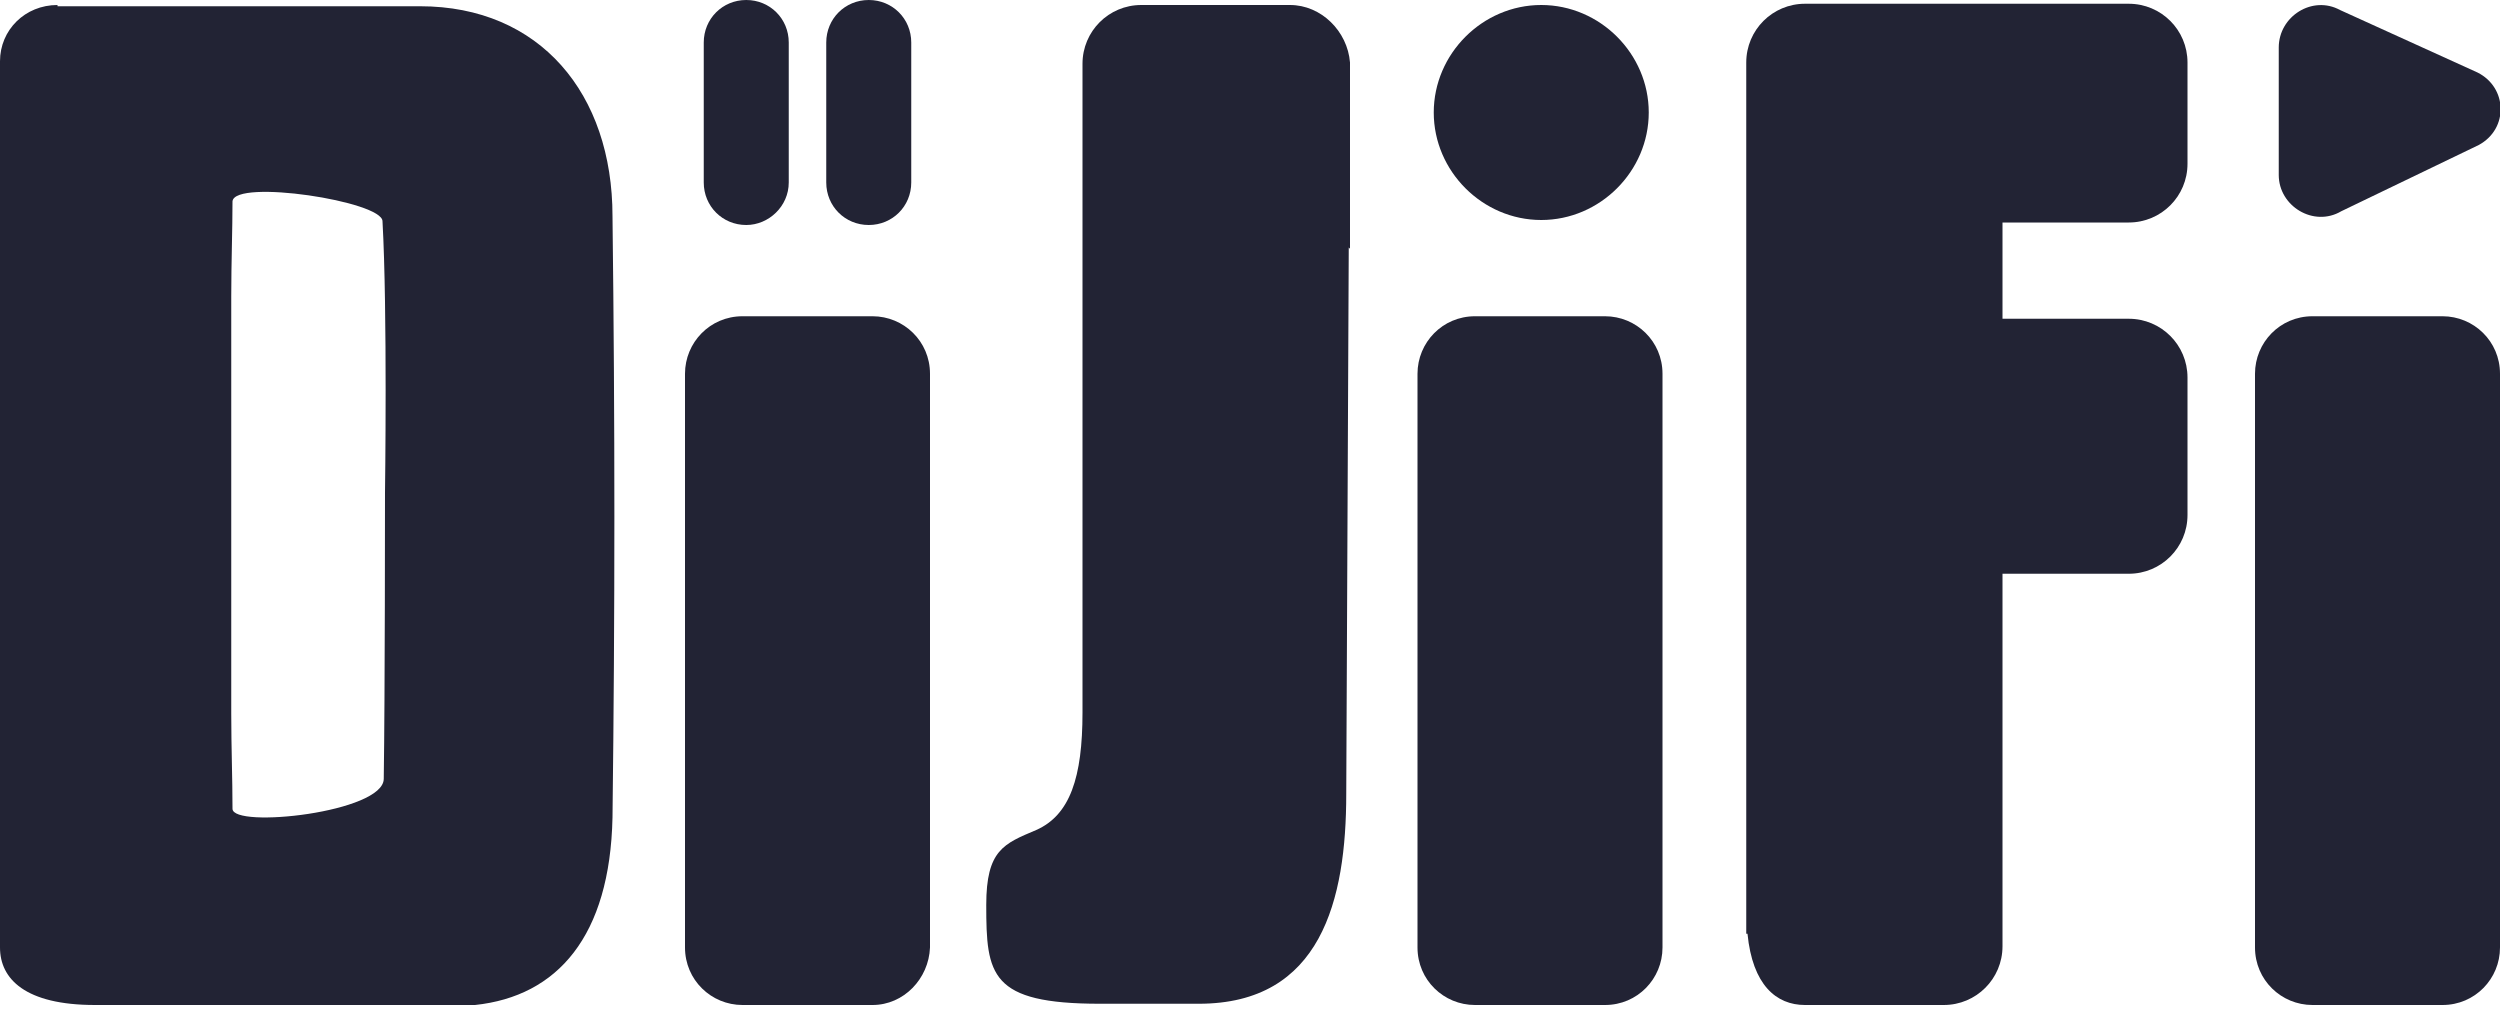
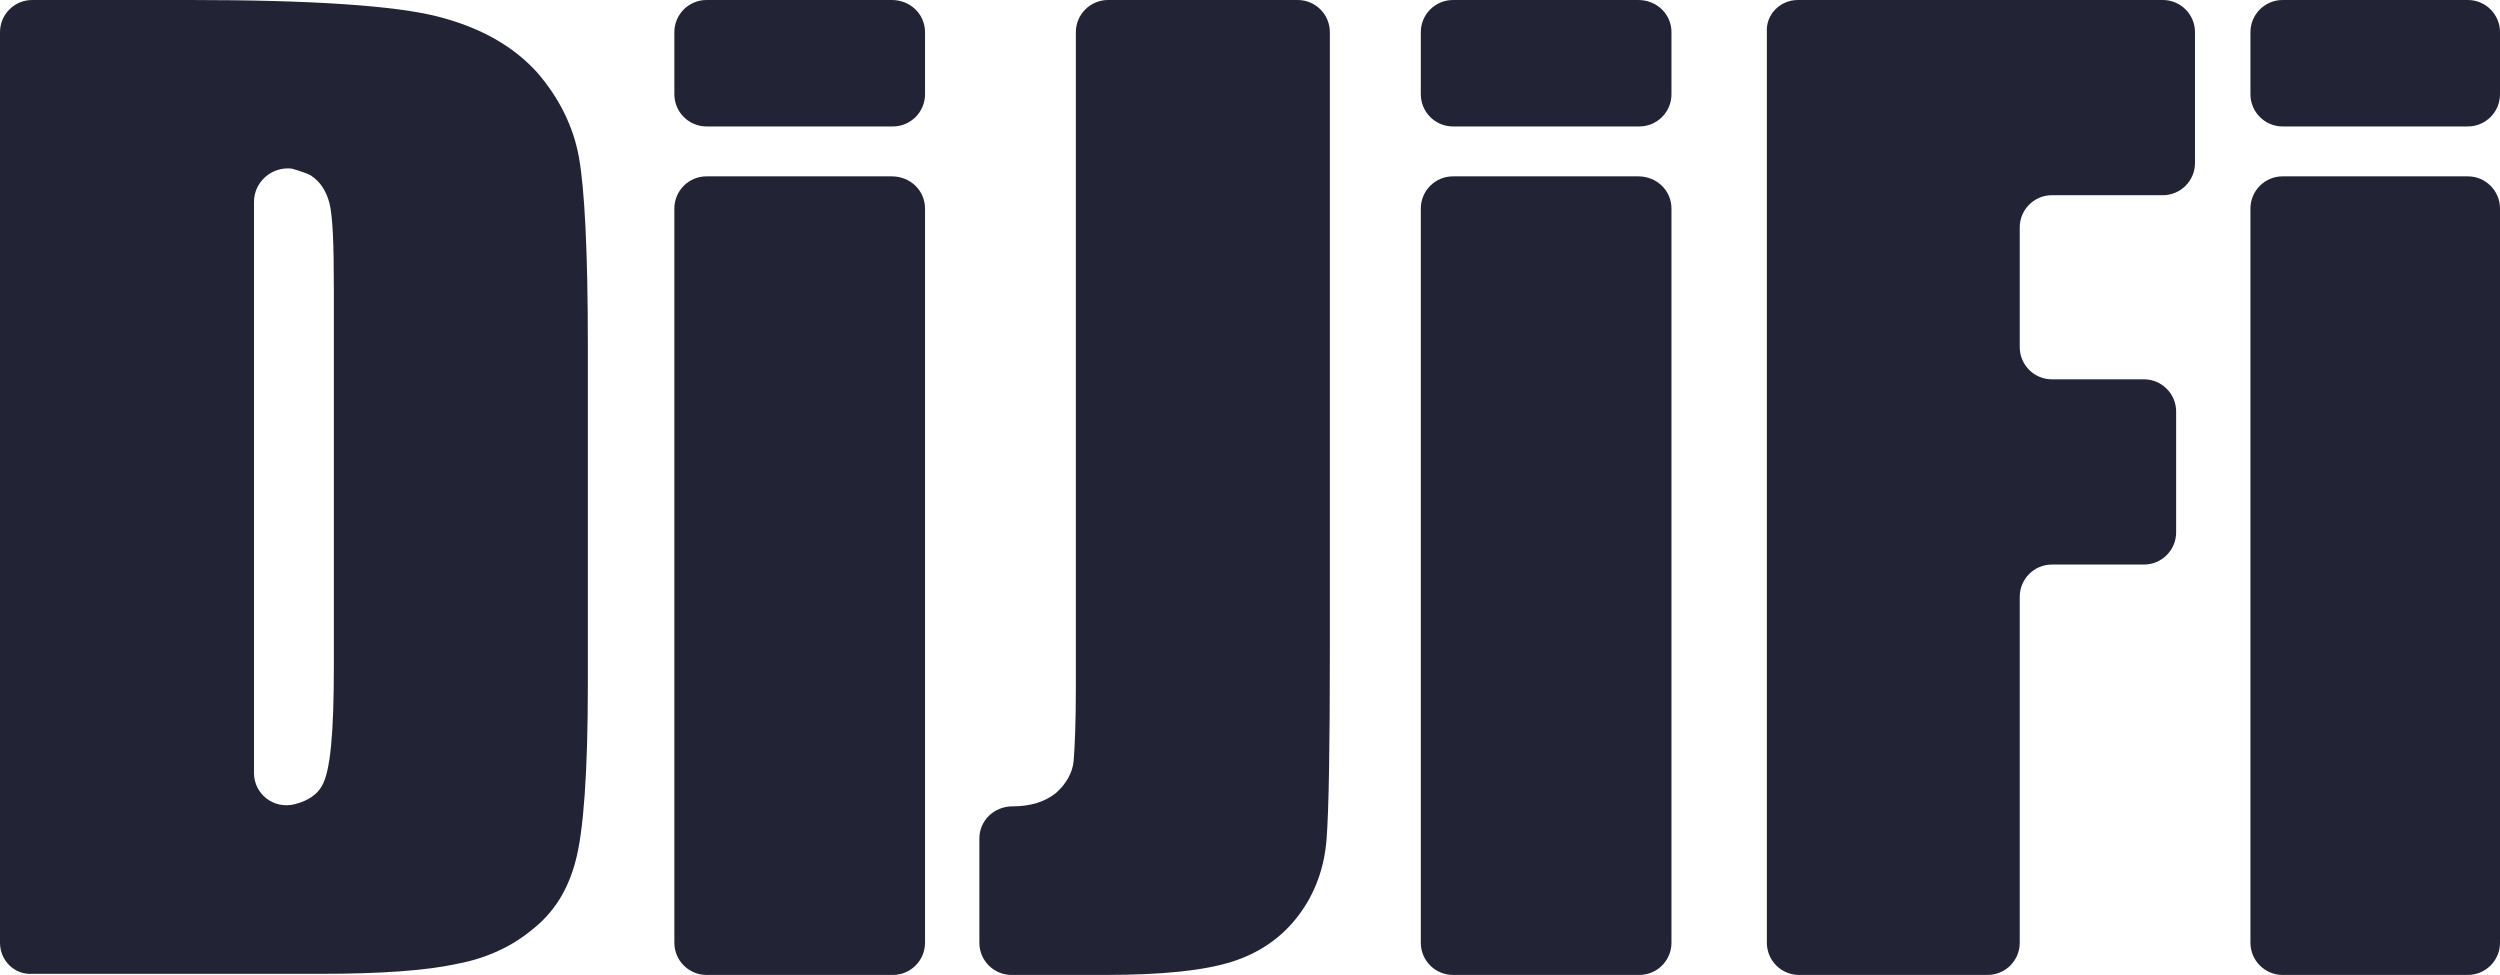
- <svg xmlns="http://www.w3.org/2000/svg" version="1.1" x="0px" y="0px" width="200px" height="81.4px" viewBox="0 0 200 81.4" enable-background="new 0 0 200 81.4" xml:space="preserve">
+ <svg xmlns="http://www.w3.org/2000/svg" version="1.1" x="0px" y="0px" width="225.4px" height="87.9px" viewBox="0 0 225.4 87.9" enable-background="new 0 0 225.4 87.9" xml:space="preserve">
  <defs>
</defs>
-   <path fill="#222334" d="M195.4,80.4h-10.4c-2.5,0-4.6-2-4.6-4.6V29.9c0-2.5,2-4.6,4.6-4.6h10.4c2.5,0,4.6,2,4.6,4.6v45.9     C200,78.3,198,80.4,195.4,80.4z" />
-   <path fill="#222334" d="M128.4,80.4h-10.4c-2.5,0-4.6-2-4.6-4.6V29.9c0-2.5,2-4.6,4.6-4.6h10.4c2.5,0,4.6,2,4.6,4.6v45.9     C133,78.3,131,80.4,128.4,80.4z" />
-   <path fill="#222334" d="M69.8,80.4H59.4c-2.5,0-4.6-2-4.6-4.6V29.9c0-2.5,2-4.6,4.6-4.6h10.4c2.5,0,4.6,2,4.6,4.6v45.9     C74.3,78.3,72.3,80.4,69.8,80.4z" />
-   <line fill="#222334" x1="86.6" y1="81.4" x2="87.2" y2="79.6" />
-   <path fill="#222334" d="M4.6,0.4C2,0.4,0,2.4,0,4.9v70.9c0,2.5,2,4.6,7.6,4.6H38c6.6-0.7,10.8-5.5,11-15c0.2-16.6,0.2-31.5,0-48.1     c0-9.8-5.8-16.8-15.4-16.8H4.6z M30.8,39.4c0,0,0,16.3-0.1,22.9c0,2.7-12.1,4-12.1,2.4c0-2.4-0.1-4.9-0.1-7.6V23.7     c0-2.7,0.1-5.3,0.1-7.6c0.2-1.8,12,0,12,1.6C31,24.9,30.8,39.4,30.8,39.4z" />
-   <path fill="#222334" d="M170.3,17.8c2.6,0,4.7-2.1,4.7-4.7V5c0-2.6-2.1-4.7-4.7-4.7h-14.8c0,0,0,0,0,0h-2h-9.1     c-2.6,0-4.7,2.1-4.7,4.7v0.6v14.2v54.9h0.1c0.4,4.1,2.3,5.7,4.6,5.7h11.1c2.6,0,4.7-2.1,4.7-4.7v-0.5V45.9h10.1     c2.6,0,4.7-2.1,4.7-4.7V30.2c0-2.6-2.1-4.7-4.7-4.7h-10.1v-7.7H170.3z" />
-   <path fill="#222334" d="M103.2,0.4h-6.3h-0.1h-0.1h-2.5l0,0c-1.4,0-2.9,0-2.9,0c-2.6,0-4.7,2.1-4.7,4.7c0,0,0,0,0,0v0v9.1     c0,36.7,0,36.7,0,42.8c0,5.2-1,8.2-3.7,9.4c-2.6,1.1-4,1.6-4,6c0,5.6,0.3,7.9,9.1,7.9c2.6,0,3.6,0,4,0c0.1,0,0.2,0,0.2,0     c0.3,0,1.3,0,3.7,0c9.8,0,11.8-8.3,11.8-16.8l0.2-43.7l0.1,0.1V5C107.8,2.5,105.7,0.4,103.2,0.4z" />
-   <path fill="#222334" d="M198.3,11.6l-11,5.3c-2.2,1.3-5-0.4-5-2.9l0-10.2c0-2.5,2.7-4.2,4.9-3l11,5C200.6,7,200.7,10.3,198.3,11.6z" />
-   <path fill="#222334" d="M123.3,17.6L123.3,17.6c-4.7,0-8.6-3.9-8.6-8.6l0,0c0-4.7,3.9-8.6,8.6-8.6l0,0c4.7,0,8.6,3.9,8.6,8.6l0,0     C131.9,13.7,128,17.6,123.3,17.6z" />
-   <g>
-     <path fill="#222334" d="M59.7,18L59.7,18c-1.9,0-3.4-1.5-3.4-3.4V3.4c0-1.9,1.5-3.4,3.4-3.4h0c1.9,0,3.4,1.5,3.4,3.4v11.2         C63.1,16.5,61.5,18,59.7,18z" />
-     <path fill="#222334" d="M69.5,18L69.5,18c-1.9,0-3.4-1.5-3.4-3.4V3.4c0-1.9,1.5-3.4,3.4-3.4h0c1.9,0,3.4,1.5,3.4,3.4v11.2         C72.9,16.5,71.4,18,69.5,18z" />
-   </g>
+   <path fill="#222334" d="M0,2.9C0,1.3,1.3,0,2.9,0h14.2c11,0,18.5,0.5,22.4,1.5c3.9,1,6.8,2.7,8.9,5c2,2.3,3.3,4.9,3.8,7.7     c0.5,2.8,0.8,8.4,0.8,16.8v30.8c0,7.9-0.4,13.2-1.1,15.8c-0.7,2.7-2,4.7-3.9,6.2c-1.8,1.5-4.1,2.6-6.8,3.1     c-2.7,0.6-6.8,0.9-12.3,0.9H2.9C1.3,87.9,0,86.6,0,85V2.9z M22.9,18.2v51.5c0,1.9,1.8,3.3,3.7,2.8c1.2-0.3,2-0.9,2.4-1.6     c0.8-1.3,1.1-4.9,1.1-10.8V26c0-4-0.1-6.5-0.4-7.7c-0.3-1.1-0.8-1.9-1.7-2.5c-0.4-0.2-1-0.4-1.7-0.6C24.5,15,22.9,16.4,22.9,18.2z" />
+   <path fill="#222334" d="M83.4,2.9v5.6c0,1.6-1.3,2.9-2.9,2.9H63.7c-1.6,0-2.9-1.3-2.9-2.9V2.9c0-1.6,1.3-2.9,2.9-2.9h16.7     C82.1,0,83.4,1.3,83.4,2.9z M83.4,18.8V85c0,1.6-1.3,2.9-2.9,2.9H63.7c-1.6,0-2.9-1.3-2.9-2.9V18.8c0-1.6,1.3-2.9,2.9-2.9h16.7     C82.1,15.9,83.4,17.2,83.4,18.8z" />
+   <path fill="#222334" d="M117,0c1.6,0,2.9,1.3,2.9,2.9v55.8c0,8.8-0.1,14.5-0.3,17c-0.2,2.5-1,4.8-2.5,6.8c-1.5,2-3.5,3.4-6,4.2     c-2.5,0.8-6.3,1.2-11.4,1.2h-8.5c-1.6,0-2.9-1.3-2.9-2.9v-9.4c0-1.6,1.3-2.9,3-2.9c0,0,0,0,0,0c1.6,0,2.9-0.4,3.9-1.2     c0.9-0.8,1.5-1.8,1.6-2.9c0.1-1.2,0.2-3.4,0.2-6.7V2.9C97,1.3,98.3,0,99.9,0H117z" />
+   <path fill="#222334" d="M150.7,2.9v5.6c0,1.6-1.3,2.9-2.9,2.9H131c-1.6,0-2.9-1.3-2.9-2.9V2.9c0-1.6,1.3-2.9,2.9-2.9h16.7     C149.4,0,150.7,1.3,150.7,2.9z M150.7,18.8V85c0,1.6-1.3,2.9-2.9,2.9H131c-1.6,0-2.9-1.3-2.9-2.9V18.8c0-1.6,1.3-2.9,2.9-2.9h16.7     C149.4,15.9,150.7,17.2,150.7,18.8z M225.4,2.9v5.6c0,1.6-1.3,2.9-2.9,2.9h-16.7c-1.6,0-2.9-1.3-2.9-2.9V2.9c0-1.6,1.3-2.9,2.9-2.9     h16.7C224.1,0,225.4,1.3,225.4,2.9z" />
+   <path fill="#222334" d="M162.1,0H195c1.6,0,2.9,1.3,2.9,2.9v11.8c0,1.6-1.3,2.9-2.9,2.9h-10c-1.6,0-2.9,1.3-2.9,2.9v10.8     c0,1.6,1.3,2.9,2.9,2.9h8.3c1.6,0,2.9,1.3,2.9,2.9v10.9c0,1.6-1.3,2.9-2.9,2.9H185c-1.6,0-2.9,1.3-2.9,2.9V85c0,1.6-1.3,2.9-2.9,2.9     h-17c-1.6,0-2.9-1.3-2.9-2.9V2.9C159.2,1.3,160.5,0,162.1,0z" />
+   <path fill="#222334" d="M225.4,18.8V85c0,1.6-1.3,2.9-2.9,2.9h-16.7c-1.6,0-2.9-1.3-2.9-2.9V18.8c0-1.6,1.3-2.9,2.9-2.9h16.7     C224.1,15.9,225.4,17.2,225.4,18.8z" />
</svg>
